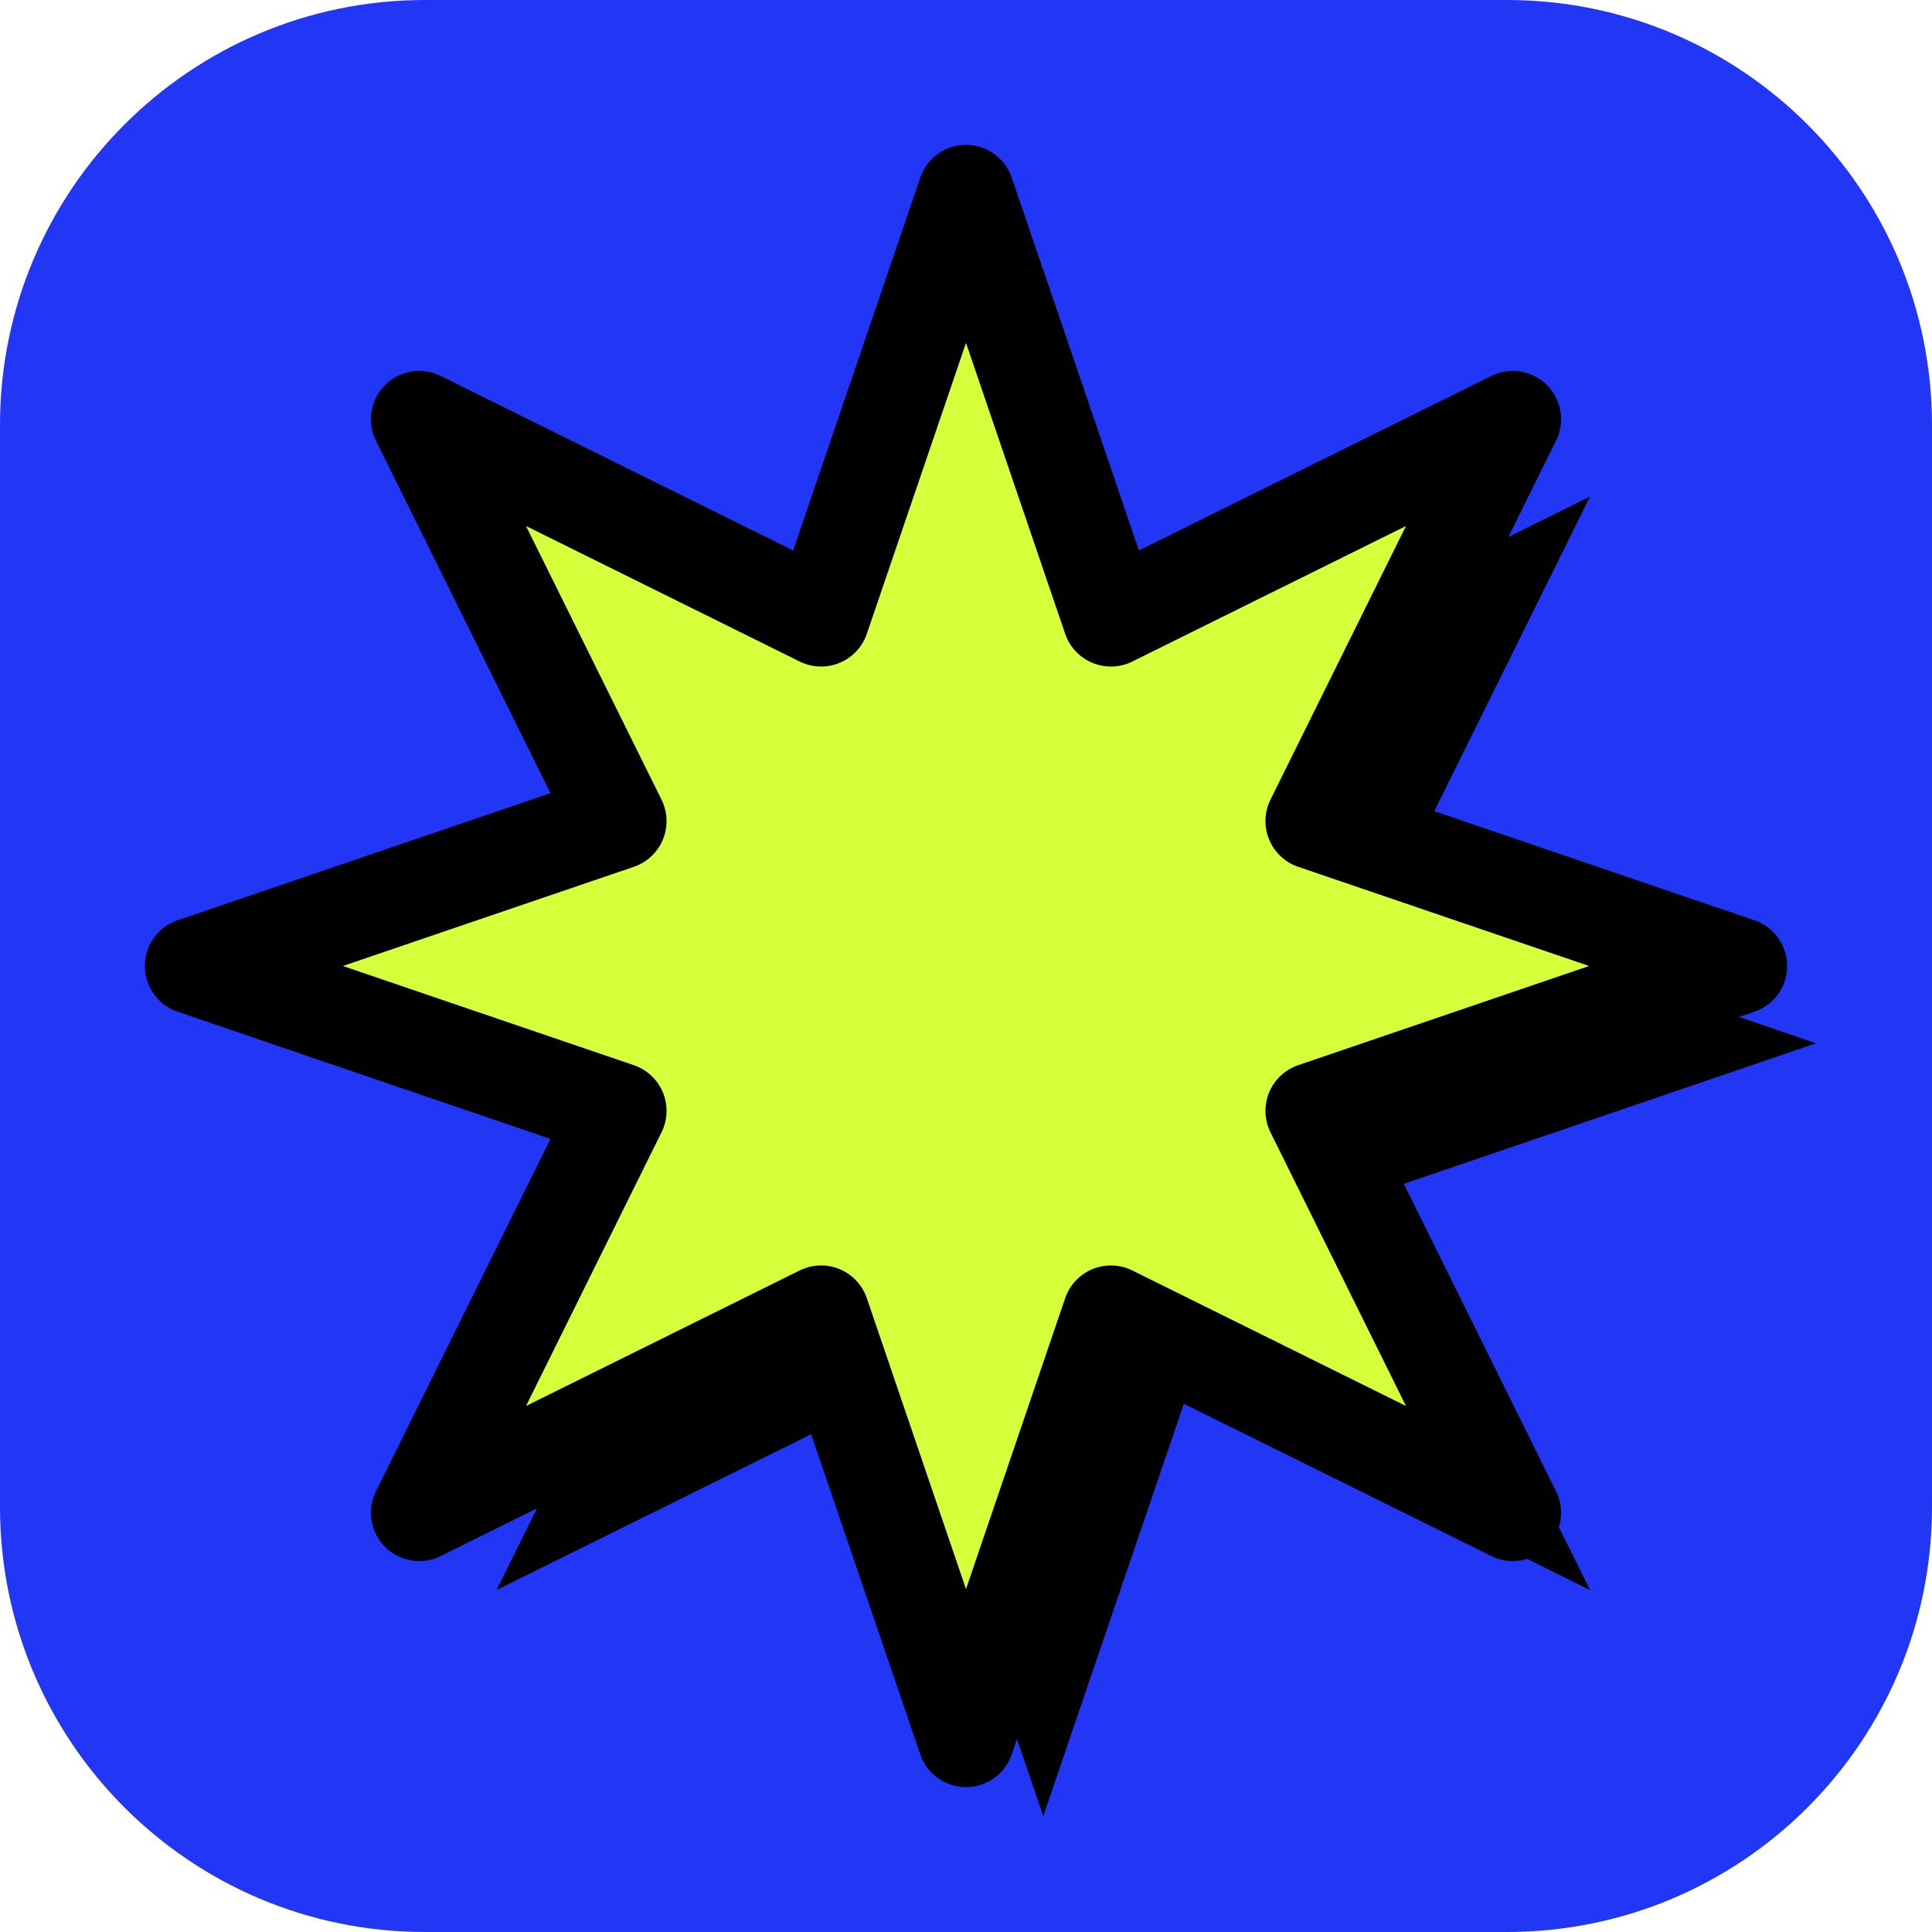
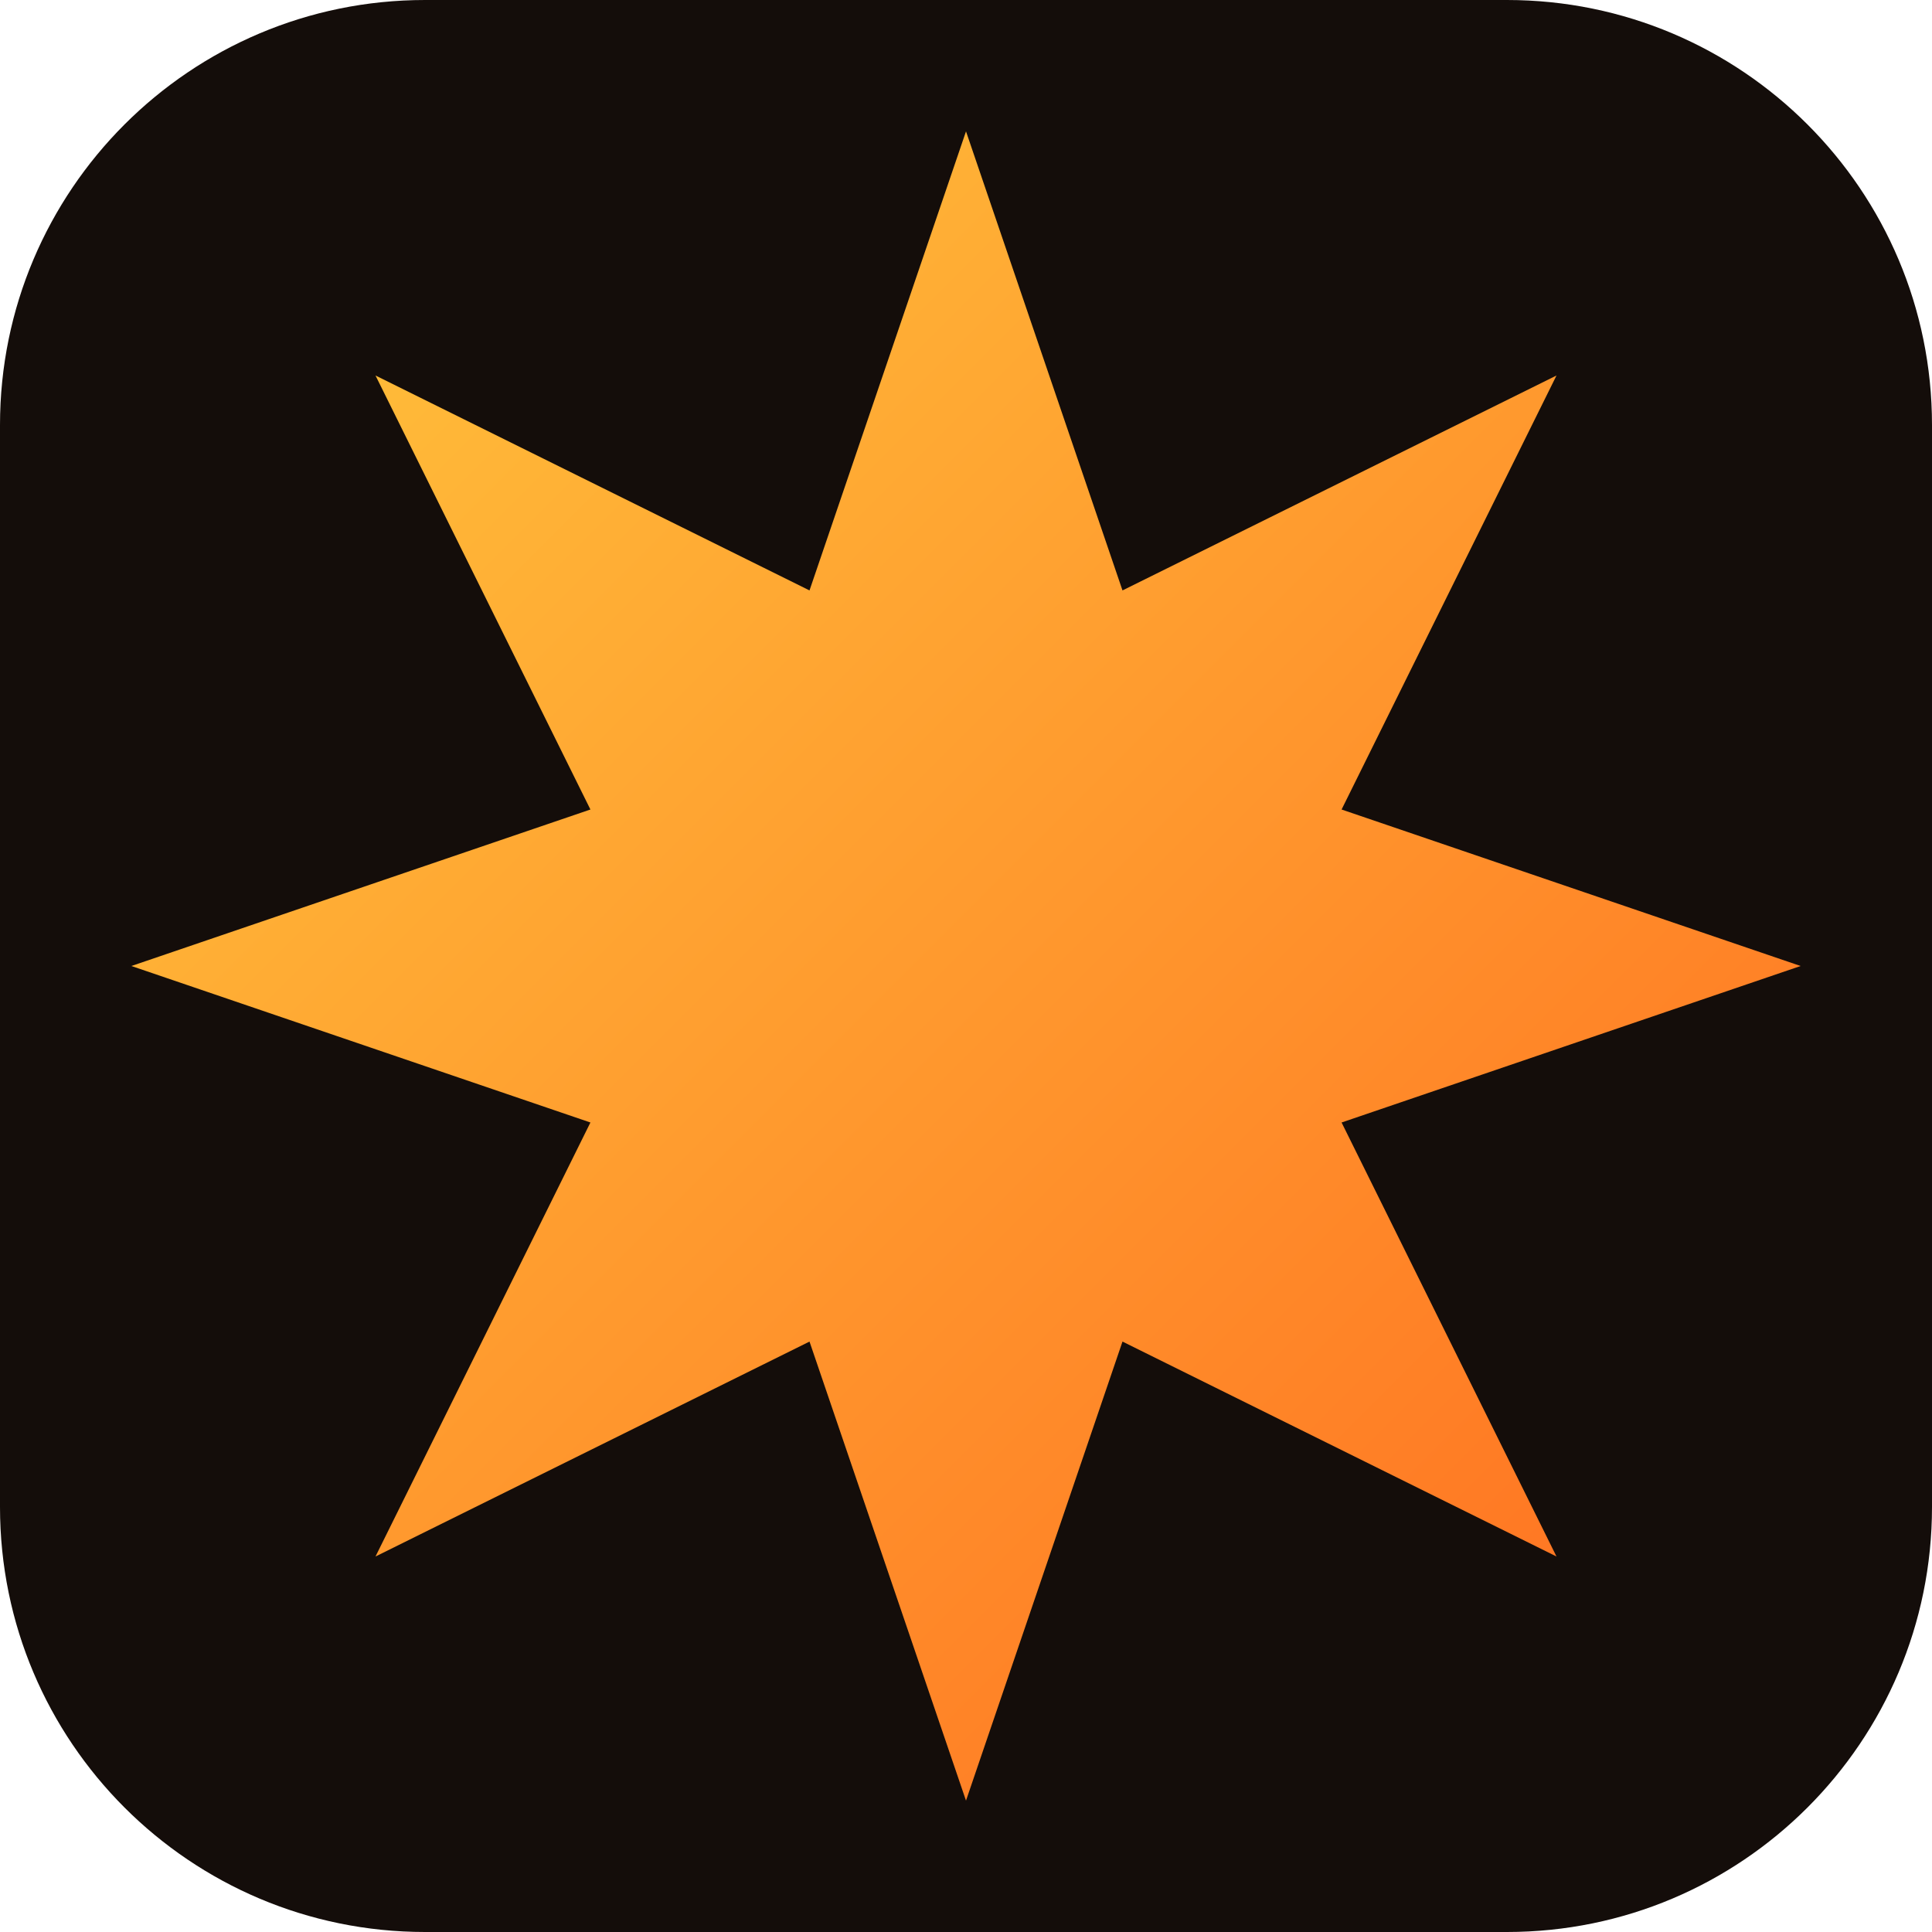
<svg xmlns="http://www.w3.org/2000/svg" viewBox="0 0 100 100">
-   <rect width="100" height="100" rx="22" fill="#2236f5" />
-   <path d="M50.0 10.0 L57.5 32.0 L78.3 21.7 L68.0 42.5 L90.0 50.0 L68.0 57.5 L78.3 78.3 L57.5 68.0 L50.0 90.0 L42.5 68.0 L21.7 78.3 L32.0 57.5 L10.0 50.0 L32.0 42.5 L21.7 21.7 L42.5 32.0Z" fill="#000" transform="translate(4 4)" />
-   <path d="M50.0 10.0 L57.5 32.0 L78.3 21.7 L68.0 42.5 L90.0 50.0 L68.0 57.5 L78.3 78.3 L57.5 68.0 L50.0 90.0 L42.5 68.0 L21.7 78.3 L32.0 57.5 L10.0 50.0 L32.0 42.5 L21.7 21.7 L42.5 32.0Z" fill="#d4ff3a" stroke="#000" stroke-width="5" stroke-linejoin="round" />
+   <defs>
+     <linearGradient id="g" x1="0" y1="0" x2="1" y2="1">
+       <stop offset="0" stop-color="#ffc83d" />
+       <stop offset="1" stop-color="#ff6a1f" />
+     </linearGradient>
+   </defs>
+   <rect width="100" height="100" rx="22" fill="#140d0a" />
+   <path d="M50.0 10.0 L57.5 32.0 L78.3 21.7 L68.0 42.5 L90.0 50.0 L68.0 57.5 L78.3 78.3 L57.5 68.0 L50.0 90.0 L42.5 68.0 L21.7 78.3 L32.0 57.5 L10.0 50.0 L32.0 42.5 L21.7 21.7 L42.5 32.0Z" fill="url(#g)" transform="translate(50 50) scale(1.08) translate(-50 -50)" />
</svg>
